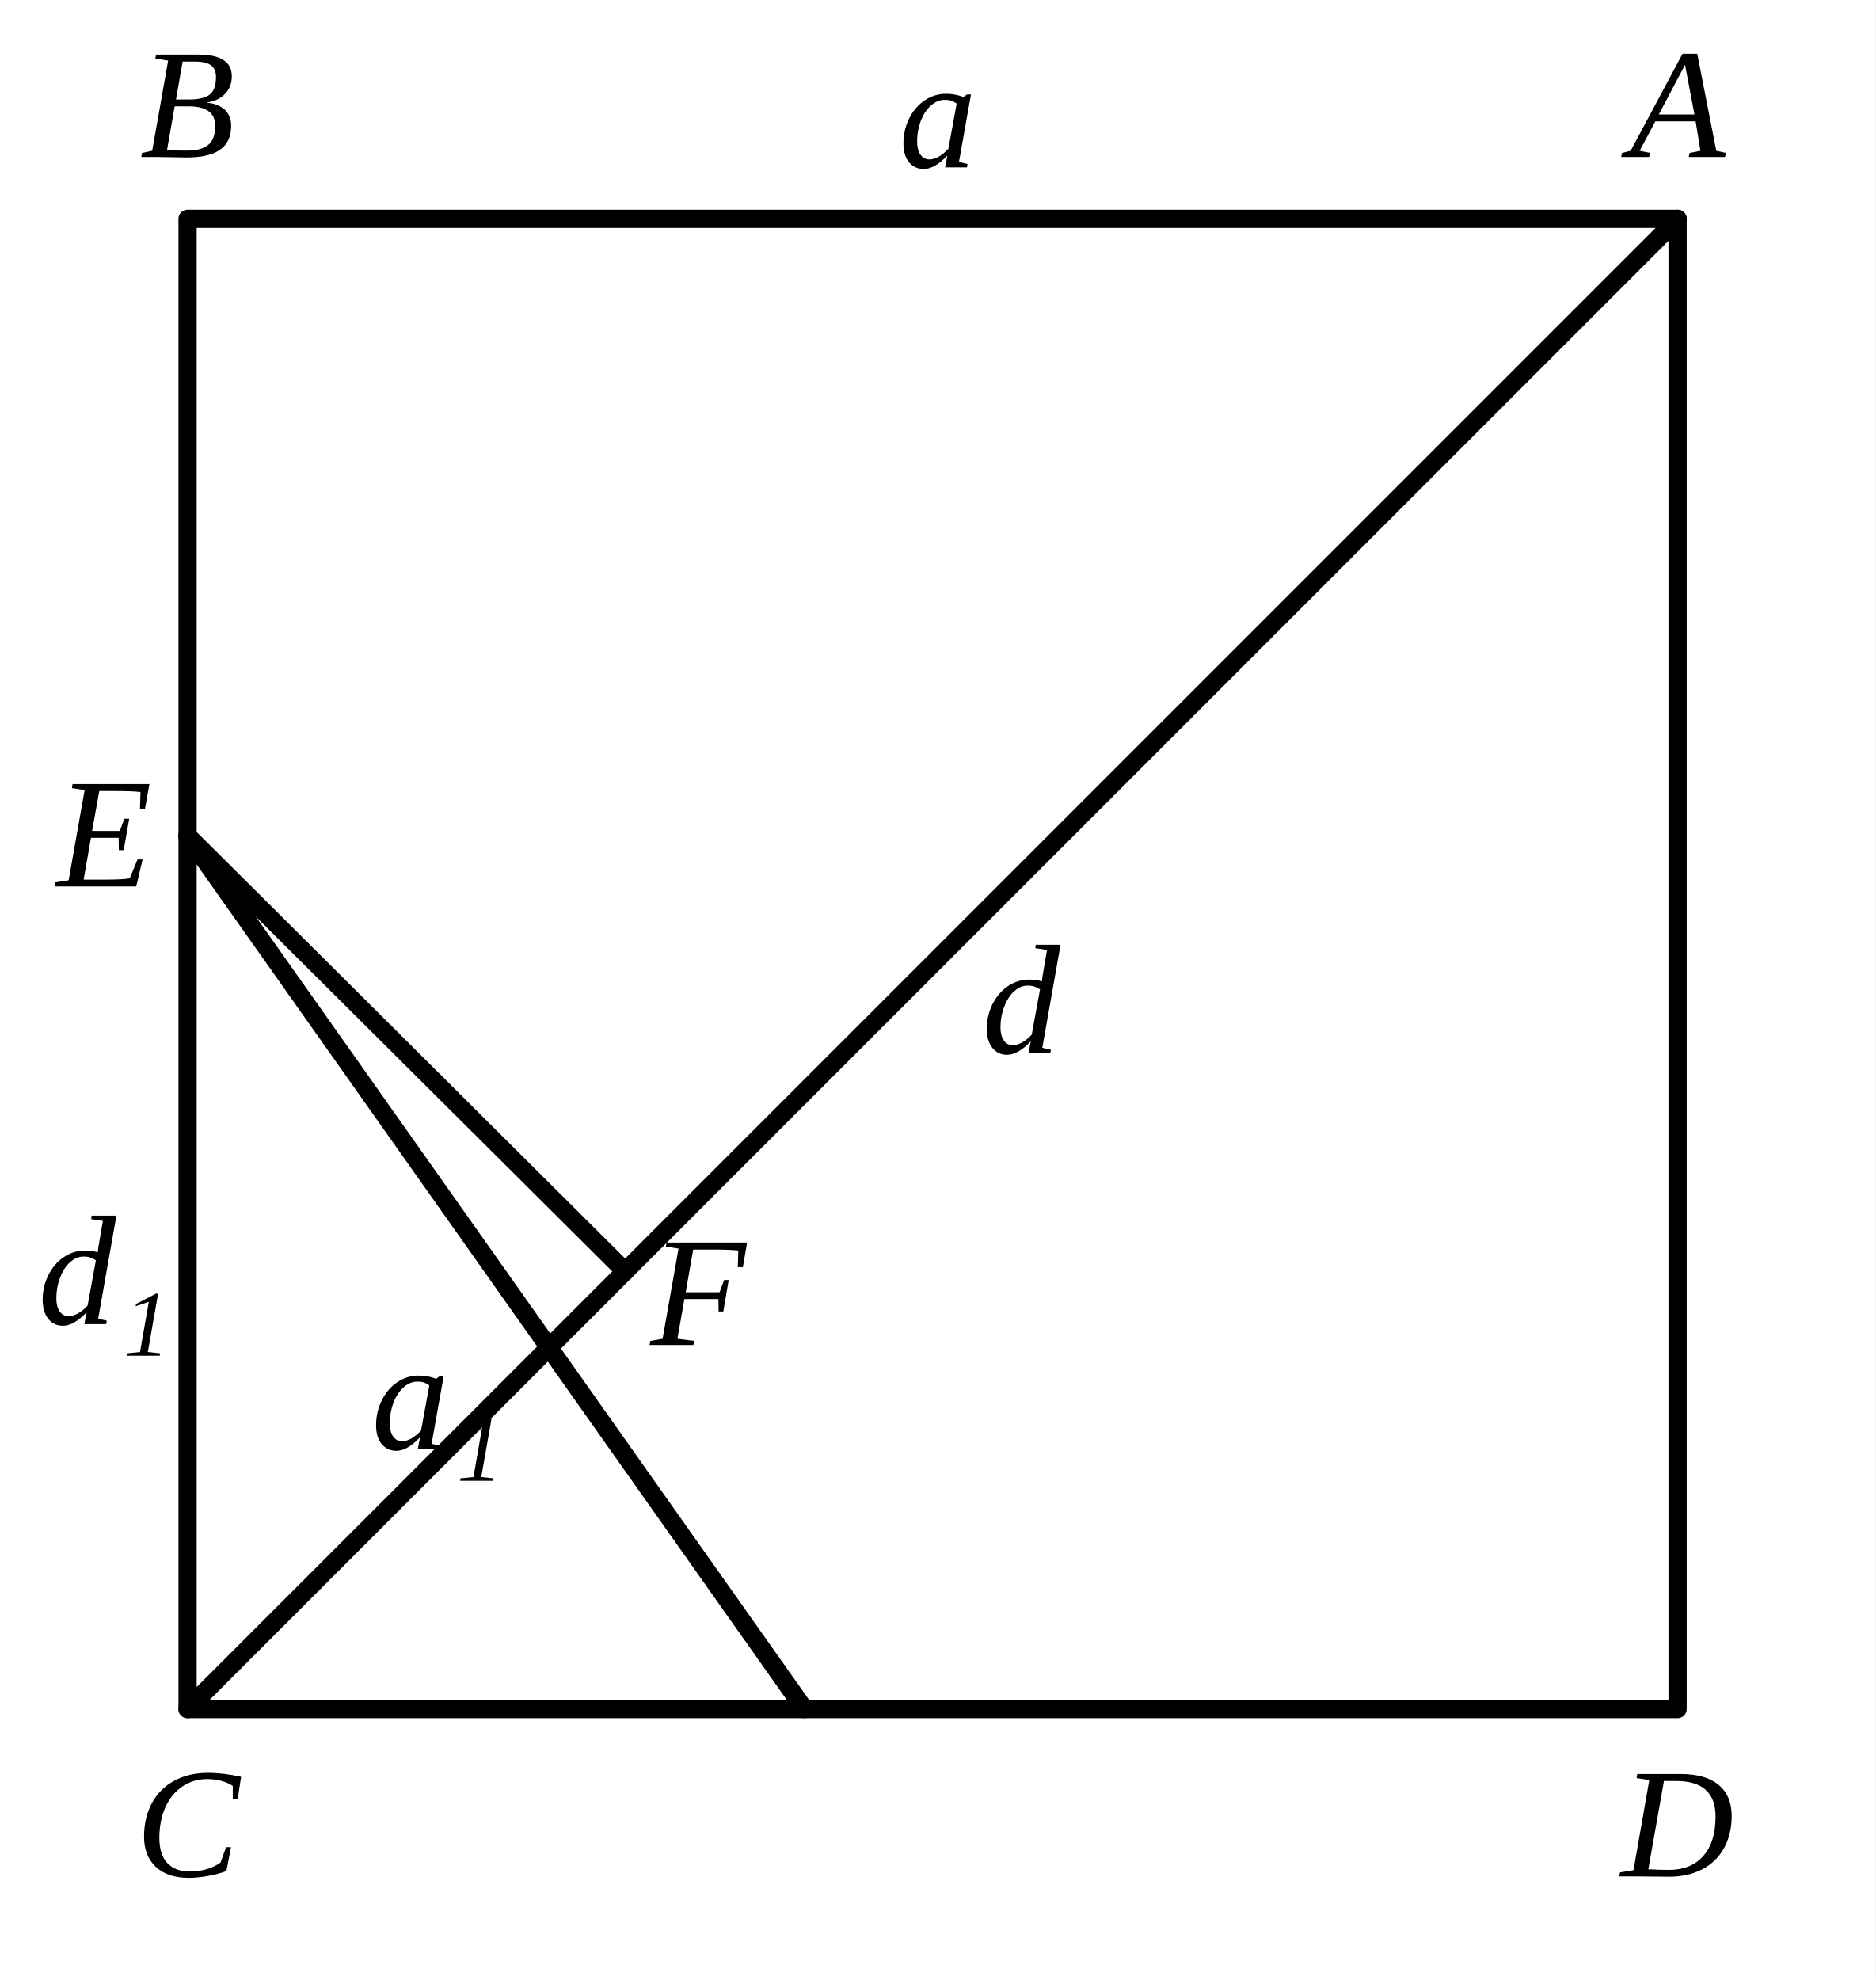
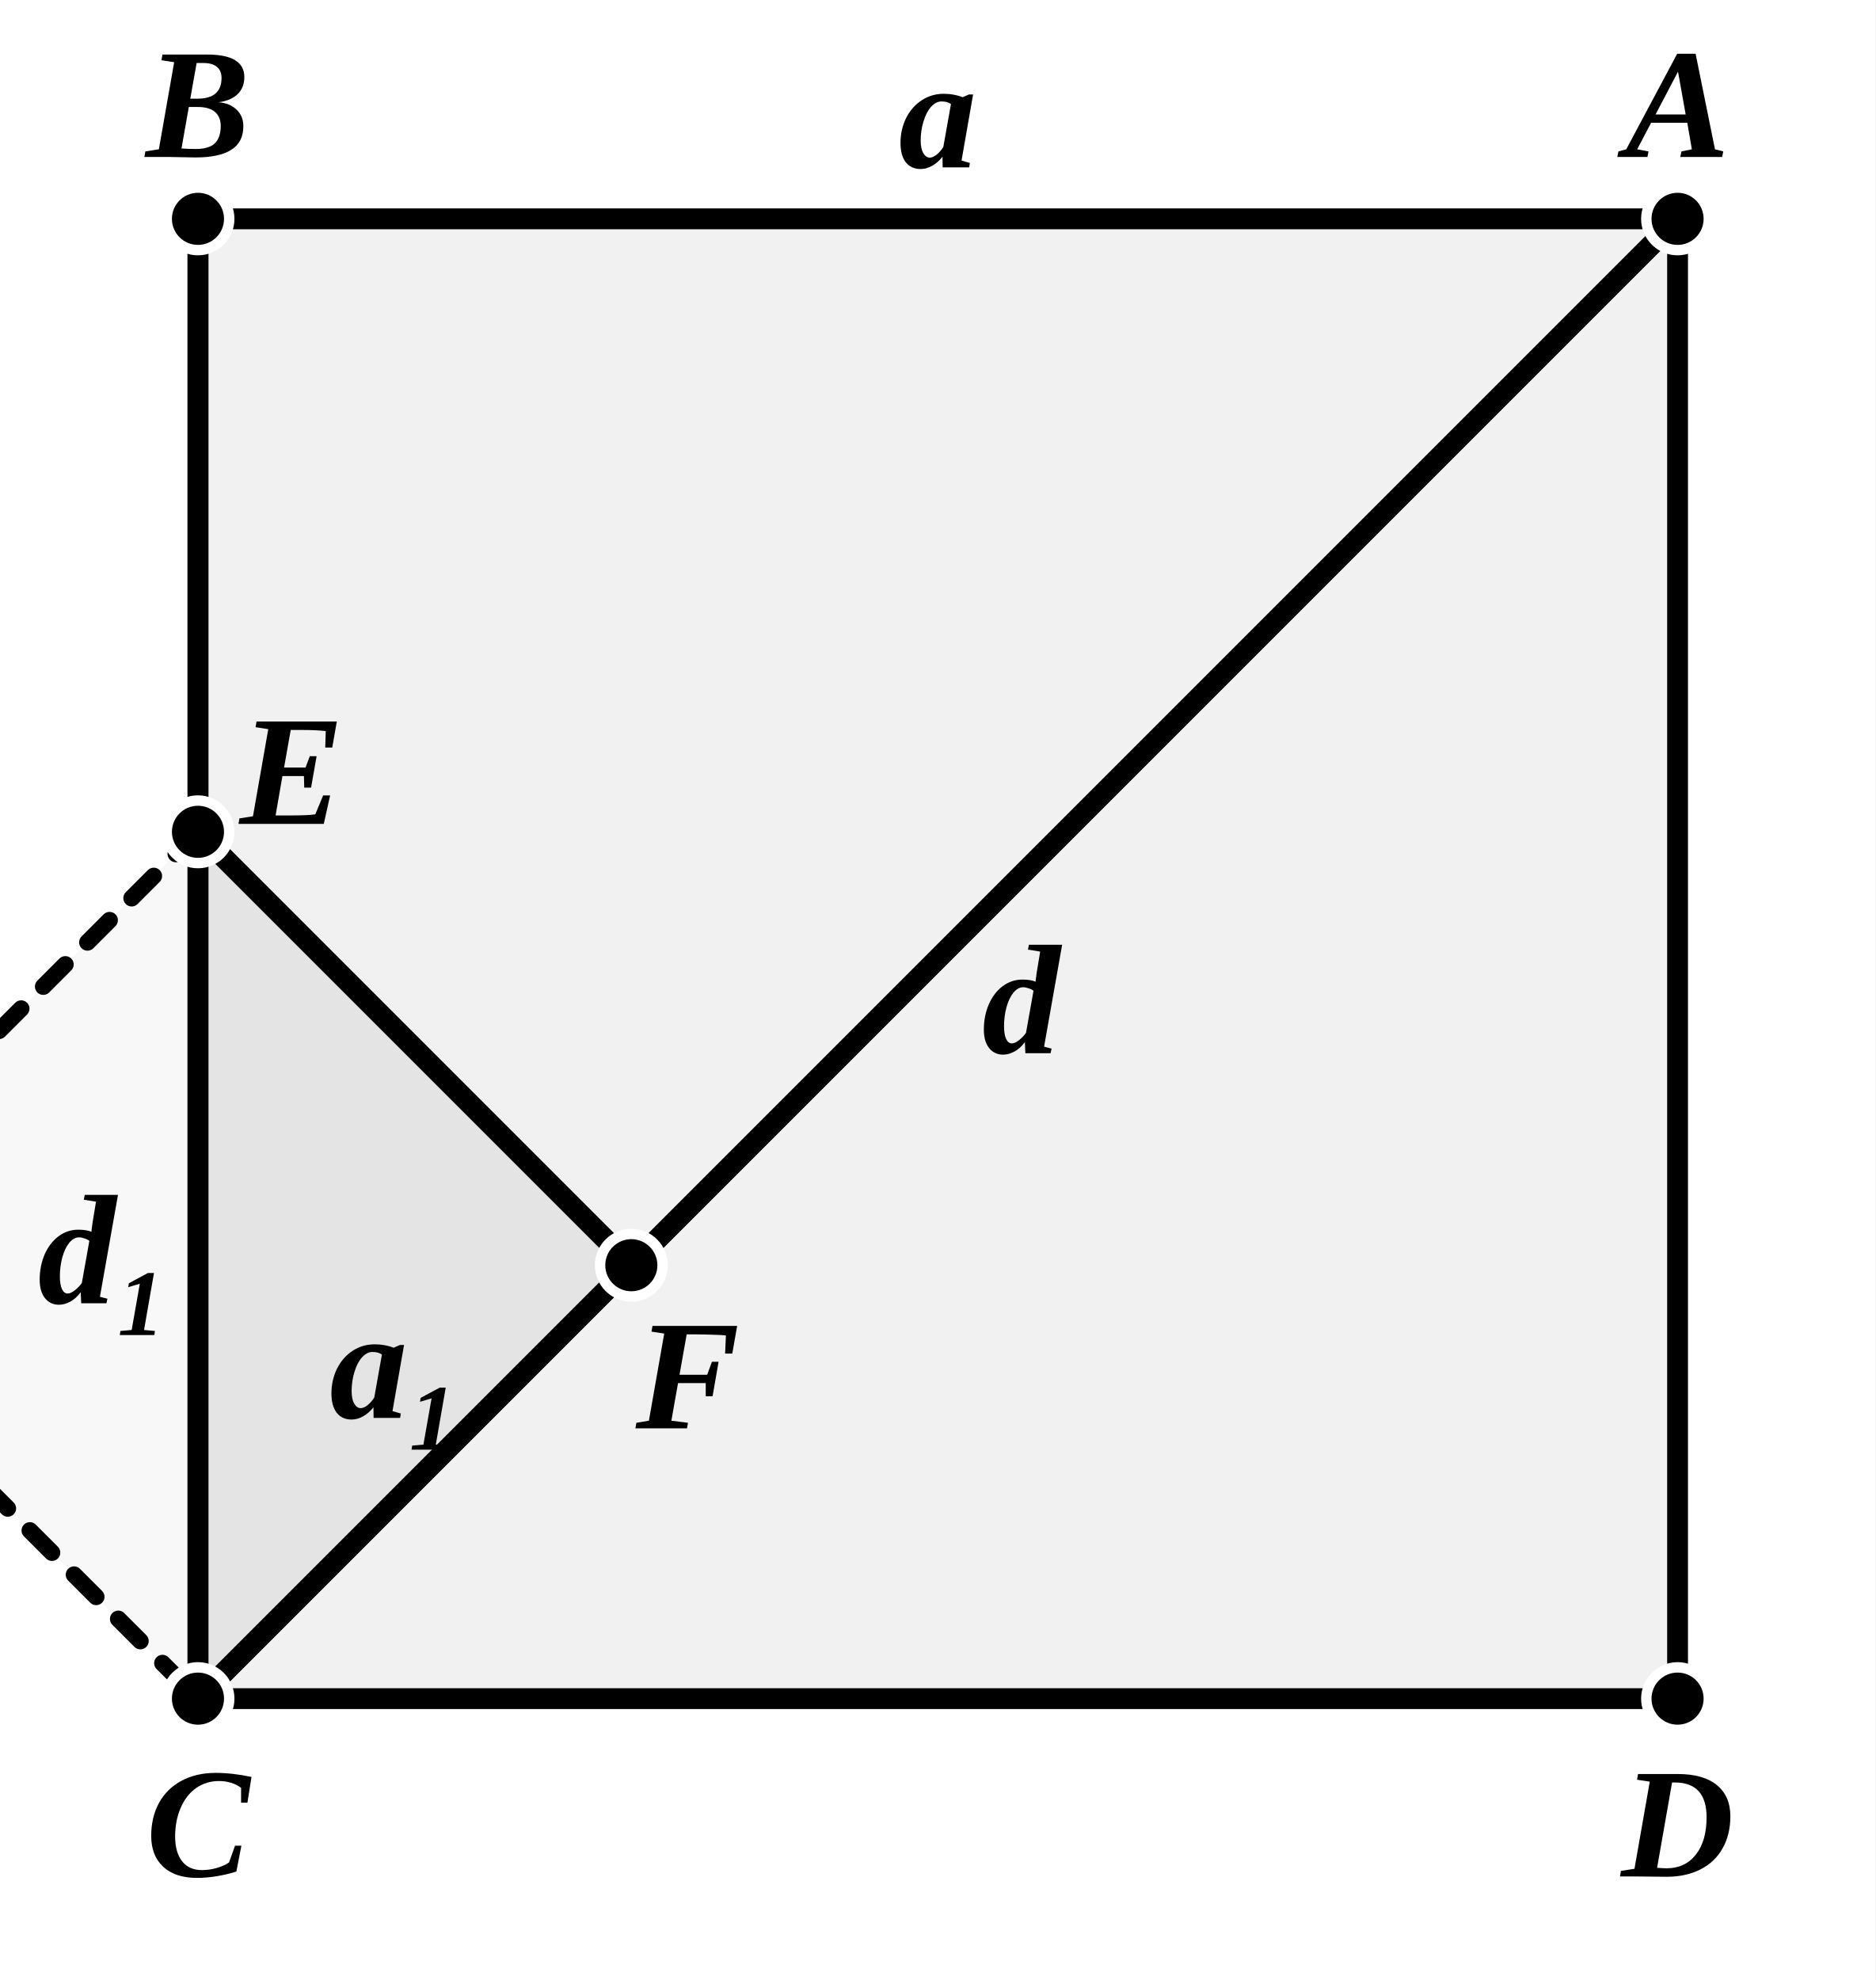
- <svg xmlns="http://www.w3.org/2000/svg" viewBox="0 0 180 190" width="100%" height="100%">
+ <svg xmlns="http://www.w3.org/2000/svg" viewBox="0 0 180 190" width="180" height="190" class="euclid-graphic" data-graphic-id="0023.g1" data-folio="0023" data-graphic="g1" data-proposition="X.2">
  <style>
-     .bg { fill: #ffffff; }
-     .line { stroke: #000000; stroke-width: 1.75; stroke-linecap: round; stroke-linejoin: round; fill: none; }
-     .dashed { stroke: #000000; stroke-width: 1.5; stroke-dasharray: 4,3; stroke-linecap: round; stroke-linejoin: round; fill: none; }
-     .tick { stroke: #000000; stroke-width: 1.5; stroke-linecap: round; }
-     .el { cursor: pointer; transition: stroke 0.15s ease; }
-     .el:hover .line, .el:hover .dashed, .el:hover .tick { stroke: #0284c7; stroke-width: 2.5; }
-     .el:hover .lbl { fill: #0284c7; }
-     .lbl { font-family: "Times New Roman", Times, Georgia, serif; font-size: 15px; font-style: italic; fill: #000000; text-anchor: middle; dominant-baseline: central; user-select: none; }
+     .euclid-graphic {
+       font-family: 'Times New Roman', 'Georgia', serif;
+       font-style: italic;
+       background-color: #ffffff;
+     }
+     .geom-line {
+       stroke: #000000;
+       stroke-width: 2.0;
+       fill: none;
+       stroke-linecap: round;
+       stroke-linejoin: round;
+       transition: stroke 0.15s, stroke-width 0.15s;
+     }
+     .geom-dashed {
+       stroke: #000000;
+       stroke-width: 1.6;
+       stroke-dasharray: 3,3;
+       fill: none;
+       stroke-linecap: round;
+       stroke-linejoin: round;
+       transition: stroke 0.15s, stroke-width 0.15s;
+     }
+     .geom-polygon {
+       fill: #000000;
+       fill-opacity: 0.03;
+       stroke: none;
+       transition: fill-opacity 0.15s;
+     }
+     .wedge, .angle {
+       fill: #ef4444;
+       fill-opacity: 0.24;
+       stroke: #ef4444;
+       stroke-width: 2;
+       stroke-linejoin: round;
+       transition: opacity 0.12s ease;
+     }
+     .geom-point {
+       fill: #000000;
+       stroke: #ffffff;
+       stroke-width: 1;
+     }
+     .geom-label {
+       font-size: 15px;
+       font-weight: bold;
+       fill: #000000;
+       text-anchor: middle;
+       dominant-baseline: central;
+       user-select: none;
+     }
+     .geom-overlay {
+       opacity: 0;
+       pointer-events: none;
+       transition: opacity 0.12s ease;
+     }
+     /* Interactive Highlight States */
+     [data-ref]:hover, .highlight, .geom-highlight-active {
+       opacity: 1 !important;
+       stroke: #ef4444 !important;
+       stroke-width: 3.5 !important;
+       cursor: pointer;
+     }
+     text[data-ref]:hover, text.highlight, text.geom-highlight-active {
+       fill: #ef4444 !important;
+       stroke: none !important;
+     }
+     .geom-polygon:hover, .geom-polygon.highlight, polygon.geom-highlight-active,
+     path.wedge.geom-highlight-active, path.angle.geom-highlight-active {
+       opacity: 1 !important;
+       fill-opacity: 0.24 !important;
+       fill: #ef4444 !important;
+       stroke: #ef4444 !important;
+       stroke-width: 2.5 !important;
+     }
+     .geom-point:hover, .geom-point.highlight, circle.geom-point.geom-highlight-active {
+       r: 5.0 !important;
+       fill: #ef4444 !important;
+       stroke: #ffffff !important;
+       stroke-width: 1.5 !important;
+     }
  </style>
-   <rect class="bg" width="180" height="190" />
-   <g class="el" data-name="ABCD">
-     <rect class="line" x="18.0" y="21.0" width="143.0" height="143.0" />
-     <line class="line" x1="161.0" y1="21.0" x2="18.0" y2="164.0" />
-     <line class="line" x1="18.0" y1="80.2" x2="77.2" y2="164.0" />
-     <line class="line" x1="18.0" y1="80.2" x2="60.0" y2="122.0" />
-     <text class="lbl" x="18.0" y="10.0">B</text>
-     <text class="lbl" x="90.0" y="11.0">a</text>
-     <text class="lbl" x="161.0" y="10.0">A</text>
-     <text class="lbl" x="10.0" y="80.0">E</text>
-     <text class="lbl" x="10.0" y="122.0">d₁</text>
-     <text class="lbl" x="42.0" y="134.0">a₁</text>
-     <text class="lbl" x="67.0" y="124.0">F</text>
-     <text class="lbl" x="98.0" y="96.0">d</text>
-     <text class="lbl" x="18.0" y="175.0">C</text>
-     <text class="lbl" x="161.0" y="175.0">D</text>
+   <rect width="100%" height="100%" fill="#ffffff" />
+   <g id="elements">
+     <line id="el-line-BC" data-ref="[ B C ]" data-aliases="[ C B ]" data-type="line" x1="19.00" y1="21.00" x2="19.00" y2="163.00" class="geom-line" />
+     <line id="el-line-AC" data-ref="[ A C ]" data-aliases="[ C A ]" data-type="line" x1="161.00" y1="21.00" x2="19.00" y2="163.00" class="geom-line" />
+     <line id="el-seg-EG" data-ref="/ E G /" data-aliases="/ G E /" data-type="segment" x1="19.00" y1="79.82" x2="-22.59" y2="121.41" class="geom-dashed" />
+     <line id="el-seg-GC" data-ref="/ G C /" data-aliases="/ C G /" data-type="segment" x1="-22.59" y1="121.41" x2="19.00" y2="163.00" class="geom-dashed" />
+   </g>
+   <g id="graphics">
+     <polygon id="el-poly-ABCD" data-ref="&lt; A B C D &gt;" data-aliases="&lt; B A D C &gt; | &lt; A D C B &gt;" data-type="polygon" points="161.00,21.00 19.00,21.00 19.00,163.00 161.00,163.00" class="geom-polygon" />
+     <polygon id="el-poly-CFEG" data-ref="&lt; C F E G &gt;" data-aliases="&lt; C G E F &gt; | &lt; E F C G &gt;" data-type="polygon" points="19.00,163.00 60.59,121.41 19.00,79.82 -22.59,121.41" class="geom-polygon" />
+     <polygon id="el-tri-CFE" data-ref="&lt; C F E &gt;" data-aliases="&lt; E F C &gt;" data-type="polygon" points="19.00,163.00 60.59,121.41 19.00,79.82" class="geom-polygon" />
+     <polygon id="el-tri-ABC" data-ref="&lt; A B C &gt;" data-aliases="&lt; C B A &gt;" data-type="polygon" points="161.00,21.00 19.00,21.00 19.00,163.00" class="geom-polygon" />
+     <polygon id="el-tri-ADC" data-ref="&lt; A D C &gt;" data-aliases="&lt; C D A &gt;" data-type="polygon" points="161.00,21.00 161.00,163.00 19.00,163.00" class="geom-polygon" />
+     <line id="el-seg-AB" data-ref="/ A B /" data-aliases="/ B A / | a" data-type="segment" x1="161.00" y1="21.00" x2="19.00" y2="21.00" class="geom-line" />
+     <line id="el-seg-CD" data-ref="/ C D /" data-aliases="/ D C /" data-type="segment" x1="19.00" y1="163.00" x2="161.00" y2="163.00" class="geom-line" />
+     <line id="el-seg-DA" data-ref="/ D A /" data-aliases="/ A D /" data-type="segment" x1="161.00" y1="163.00" x2="161.00" y2="21.00" class="geom-line" />
+     <line id="el-seg-BE" data-ref="/ B E /" data-aliases="/ E B /" data-type="segment" x1="19.00" y1="21.00" x2="19.00" y2="79.82" class="geom-line" />
+     <line id="el-seg-EC" data-ref="/ E C /" data-aliases="/ C E / | d_1" data-type="segment" x1="19.00" y1="79.82" x2="19.00" y2="163.00" class="geom-line" />
+     <line id="el-seg-BC" data-ref="/ B C /" data-aliases="/ C B /" data-type="segment" x1="19.00" y1="21.00" x2="19.00" y2="163.00" class="geom-line geom-overlay" />
+     <line id="el-seg-AF" data-ref="/ A F /" data-aliases="/ F A /" data-type="segment" x1="161.00" y1="21.00" x2="60.59" y2="121.41" class="geom-line" />
+     <line id="el-seg-FC" data-ref="/ F C /" data-aliases="/ C F / | a_1" data-type="segment" x1="60.59" y1="121.41" x2="19.00" y2="163.00" class="geom-line" />
+     <line id="el-seg-AC" data-ref="/ A C /" data-aliases="/ C A / | d" data-type="segment" x1="161.00" y1="21.00" x2="19.00" y2="163.00" class="geom-line geom-overlay" />
+     <line id="el-seg-FE" data-ref="/ F E /" data-aliases="/ E F /" data-type="segment" x1="60.59" y1="121.41" x2="19.00" y2="79.82" class="geom-line" />
+     <path id="el-ang-AFE" data-ref="&lt; A F E )" data-aliases="&lt; E F A )" data-type="wedge" d="M 60.59 121.41 L 74.73 107.27 A 20.0 20.0 0 0 0 46.45 107.27 Z" class="wedge angle geom-overlay" />
+     <path id="el-ang-CFE" data-ref="&lt; C F E )" data-aliases="&lt; E F C )" data-type="wedge" d="M 60.59 121.41 L 46.45 107.27 A 20.0 20.0 0 0 0 46.45 135.55 Z" class="wedge angle geom-overlay" />
+   </g>
+   <g id="highlights" style="pointer-events: none;">
+     <polygon id="hl-poly-ABCD" data-ref="&lt; A B C D &gt;" data-aliases="&lt; B A D C &gt; | &lt; A D C B &gt;" points="161.00,21.00 19.00,21.00 19.00,163.00 161.00,163.00" class="geom-polygon geom-overlay" />
+     <polygon id="hl-poly-CFEG" data-ref="&lt; C F E G &gt;" data-aliases="&lt; C G E F &gt; | &lt; E F C G &gt;" points="19.00,163.00 60.59,121.41 19.00,79.82 -22.59,121.41" class="geom-polygon geom-overlay" />
+     <polygon id="hl-tri-CFE" data-ref="&lt; C F E &gt;" data-aliases="&lt; E F C &gt;" points="19.00,163.00 60.59,121.41 19.00,79.82" class="geom-polygon geom-overlay" />
+     <line id="hl-seg-AB" data-ref="/ A B /" data-aliases="/ B A / | a" x1="161.00" y1="21.00" x2="19.00" y2="21.00" class="geom-line geom-overlay" />
+     <line id="hl-seg-CD" data-ref="/ C D /" data-aliases="/ D C /" x1="19.00" y1="163.00" x2="161.00" y2="163.00" class="geom-line geom-overlay" />
+     <line id="hl-seg-DA" data-ref="/ D A /" data-aliases="/ A D /" x1="161.00" y1="163.00" x2="161.00" y2="21.00" class="geom-line geom-overlay" />
+     <line id="hl-seg-BE" data-ref="/ B E /" data-aliases="/ E B /" x1="19.00" y1="21.00" x2="19.00" y2="79.82" class="geom-line geom-overlay" />
+     <line id="hl-seg-EC" data-ref="/ E C /" data-aliases="/ C E / | d_1" x1="19.00" y1="79.82" x2="19.00" y2="163.00" class="geom-line geom-overlay" />
+     <line id="hl-seg-BC" data-ref="/ B C /" data-aliases="/ C B /" x1="19.00" y1="21.00" x2="19.00" y2="163.00" class="geom-line geom-overlay" />
+     <line id="hl-seg-AF" data-ref="/ A F /" data-aliases="/ F A /" x1="161.00" y1="21.00" x2="60.59" y2="121.41" class="geom-line geom-overlay" />
+     <line id="hl-seg-FC" data-ref="/ F C /" data-aliases="/ C F / | a_1" x1="60.59" y1="121.41" x2="19.00" y2="163.00" class="geom-line geom-overlay" />
+     <line id="hl-seg-AC" data-ref="/ A C /" data-aliases="/ C A / | d" x1="161.00" y1="21.00" x2="19.00" y2="163.00" class="geom-line geom-overlay" />
+     <line id="hl-seg-FE" data-ref="/ F E /" data-aliases="/ E F /" x1="60.59" y1="121.41" x2="19.00" y2="79.82" class="geom-line geom-overlay" />
+     <path id="hl-ang-AFE" data-ref="&lt; A F E )" data-aliases="&lt; E F A )" d="M 60.59 121.41 L 74.73 107.27 A 20.0 20.0 0 0 0 46.45 107.27 Z" class="wedge angle geom-overlay" />
+     <path id="hl-ang-CFE" data-ref="&lt; C F E )" data-aliases="&lt; E F C )" d="M 60.59 121.41 L 46.45 107.27 A 20.0 20.0 0 0 0 46.45 135.55 Z" class="wedge angle geom-overlay" />
+   </g>
+   <g id="points">
+     <circle id="el-pt-B" data-ref="B" data-type="point" cx="19.00" cy="21.00" r="3.0" class="geom-point" />
+     <circle id="el-pt-A" data-ref="A" data-type="point" cx="161.00" cy="21.00" r="3.0" class="geom-point" />
+     <circle id="el-pt-E" data-ref="E" data-type="point" cx="19.00" cy="79.82" r="3.0" class="geom-point" />
+     <circle id="el-pt-F" data-ref="F" data-type="point" cx="60.59" cy="121.41" r="3.0" class="geom-point" />
+     <circle id="el-pt-C" data-ref="C" data-type="point" cx="19.00" cy="163.00" r="3.0" class="geom-point" />
+     <circle id="el-pt-D" data-ref="D" data-type="point" cx="161.00" cy="163.00" r="3.0" class="geom-point" />
+   </g>
+   <g id="labels">
+     <text id="lbl-B" data-ref="B" x="19.00" y="10.00" class="geom-label">B</text>
+     <text id="lbl-a" data-ref="/ A B /" data-aliases="a" x="90.00" y="11.00" class="geom-label">a</text>
+     <text id="lbl-A" data-ref="A" x="161.00" y="10.00" class="geom-label">A</text>
+     <text id="lbl-E" data-ref="E" x="28.00" y="74.00" class="geom-label">E</text>
+     <text id="lbl-d1" data-ref="/ E C /" data-aliases="d_1" x="10.00" y="120.00" class="geom-label">d₁</text>
+     <text id="lbl-a1" data-ref="/ F C /" data-aliases="a_1" x="38.00" y="131.00" class="geom-label">a₁</text>
+     <text id="lbl-F" data-ref="F" x="66.00" y="132.00" class="geom-label">F</text>
+     <text id="lbl-d" data-ref="/ A C /" data-aliases="d" x="98.00" y="96.00" class="geom-label">d</text>
+     <text id="lbl-C" data-ref="C" x="19.00" y="175.00" class="geom-label">C</text>
+     <text id="lbl-D" data-ref="D" x="161.00" y="175.00" class="geom-label">D</text>
  </g>
</svg>
